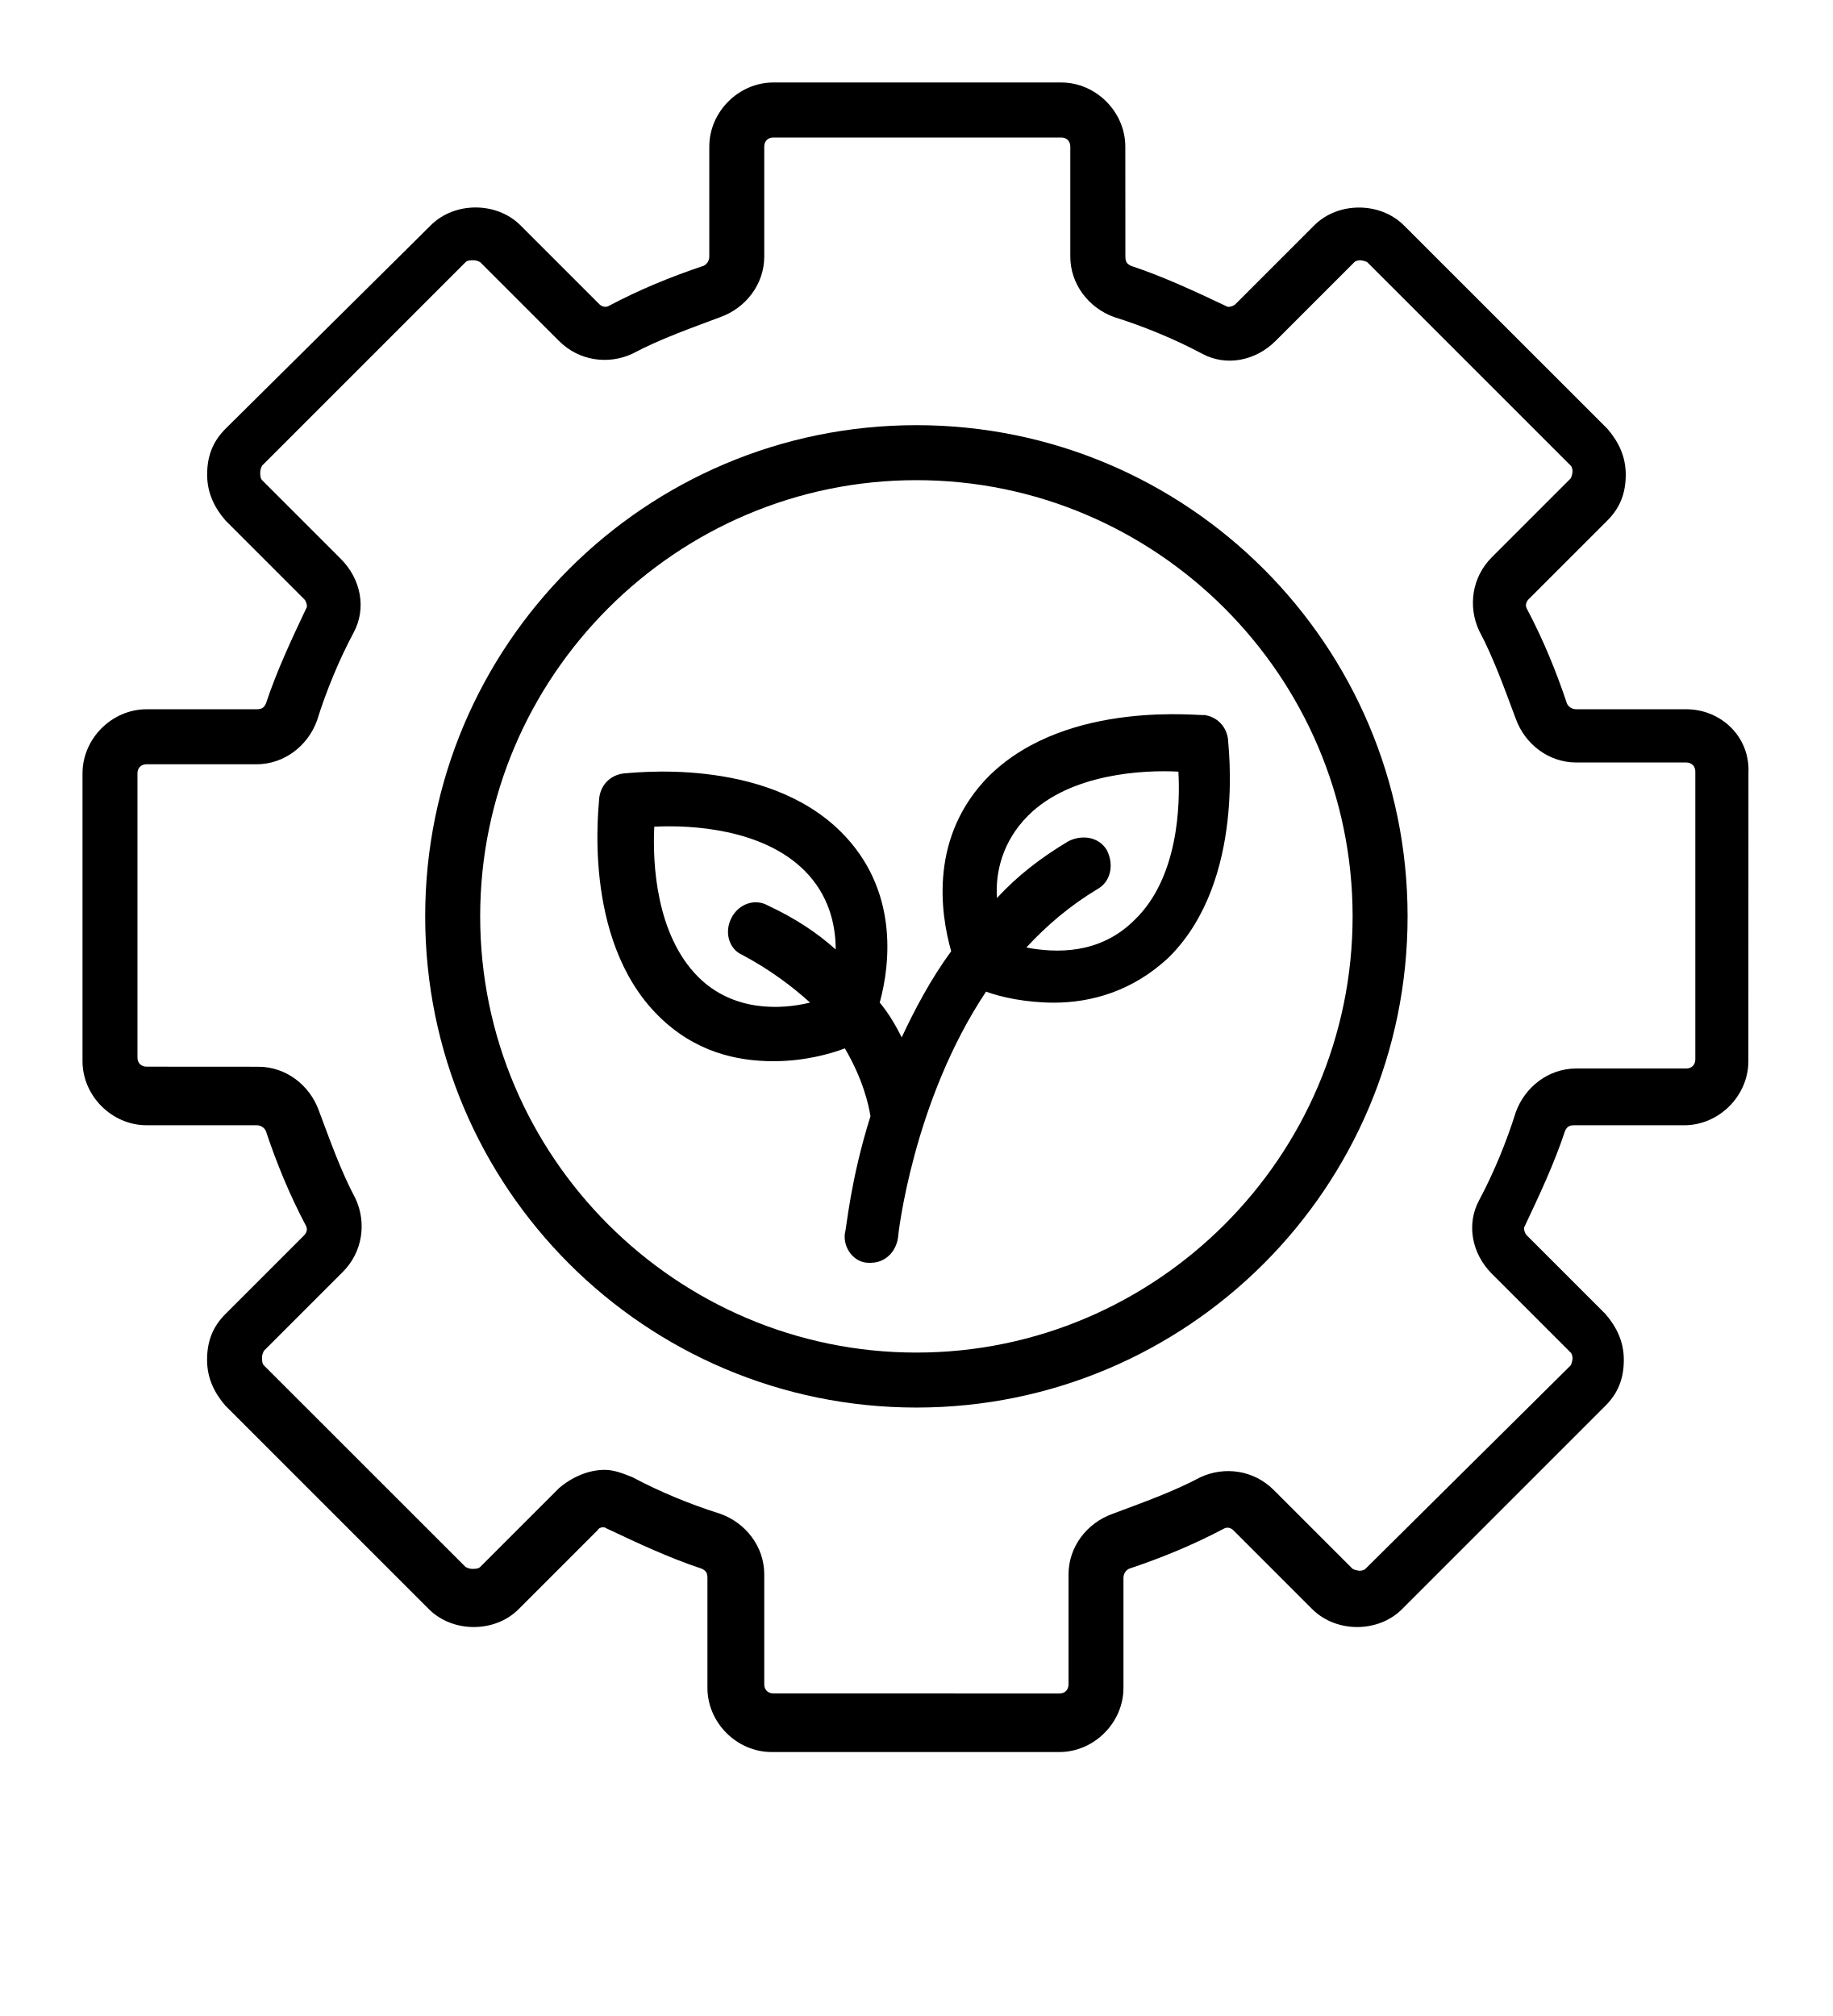
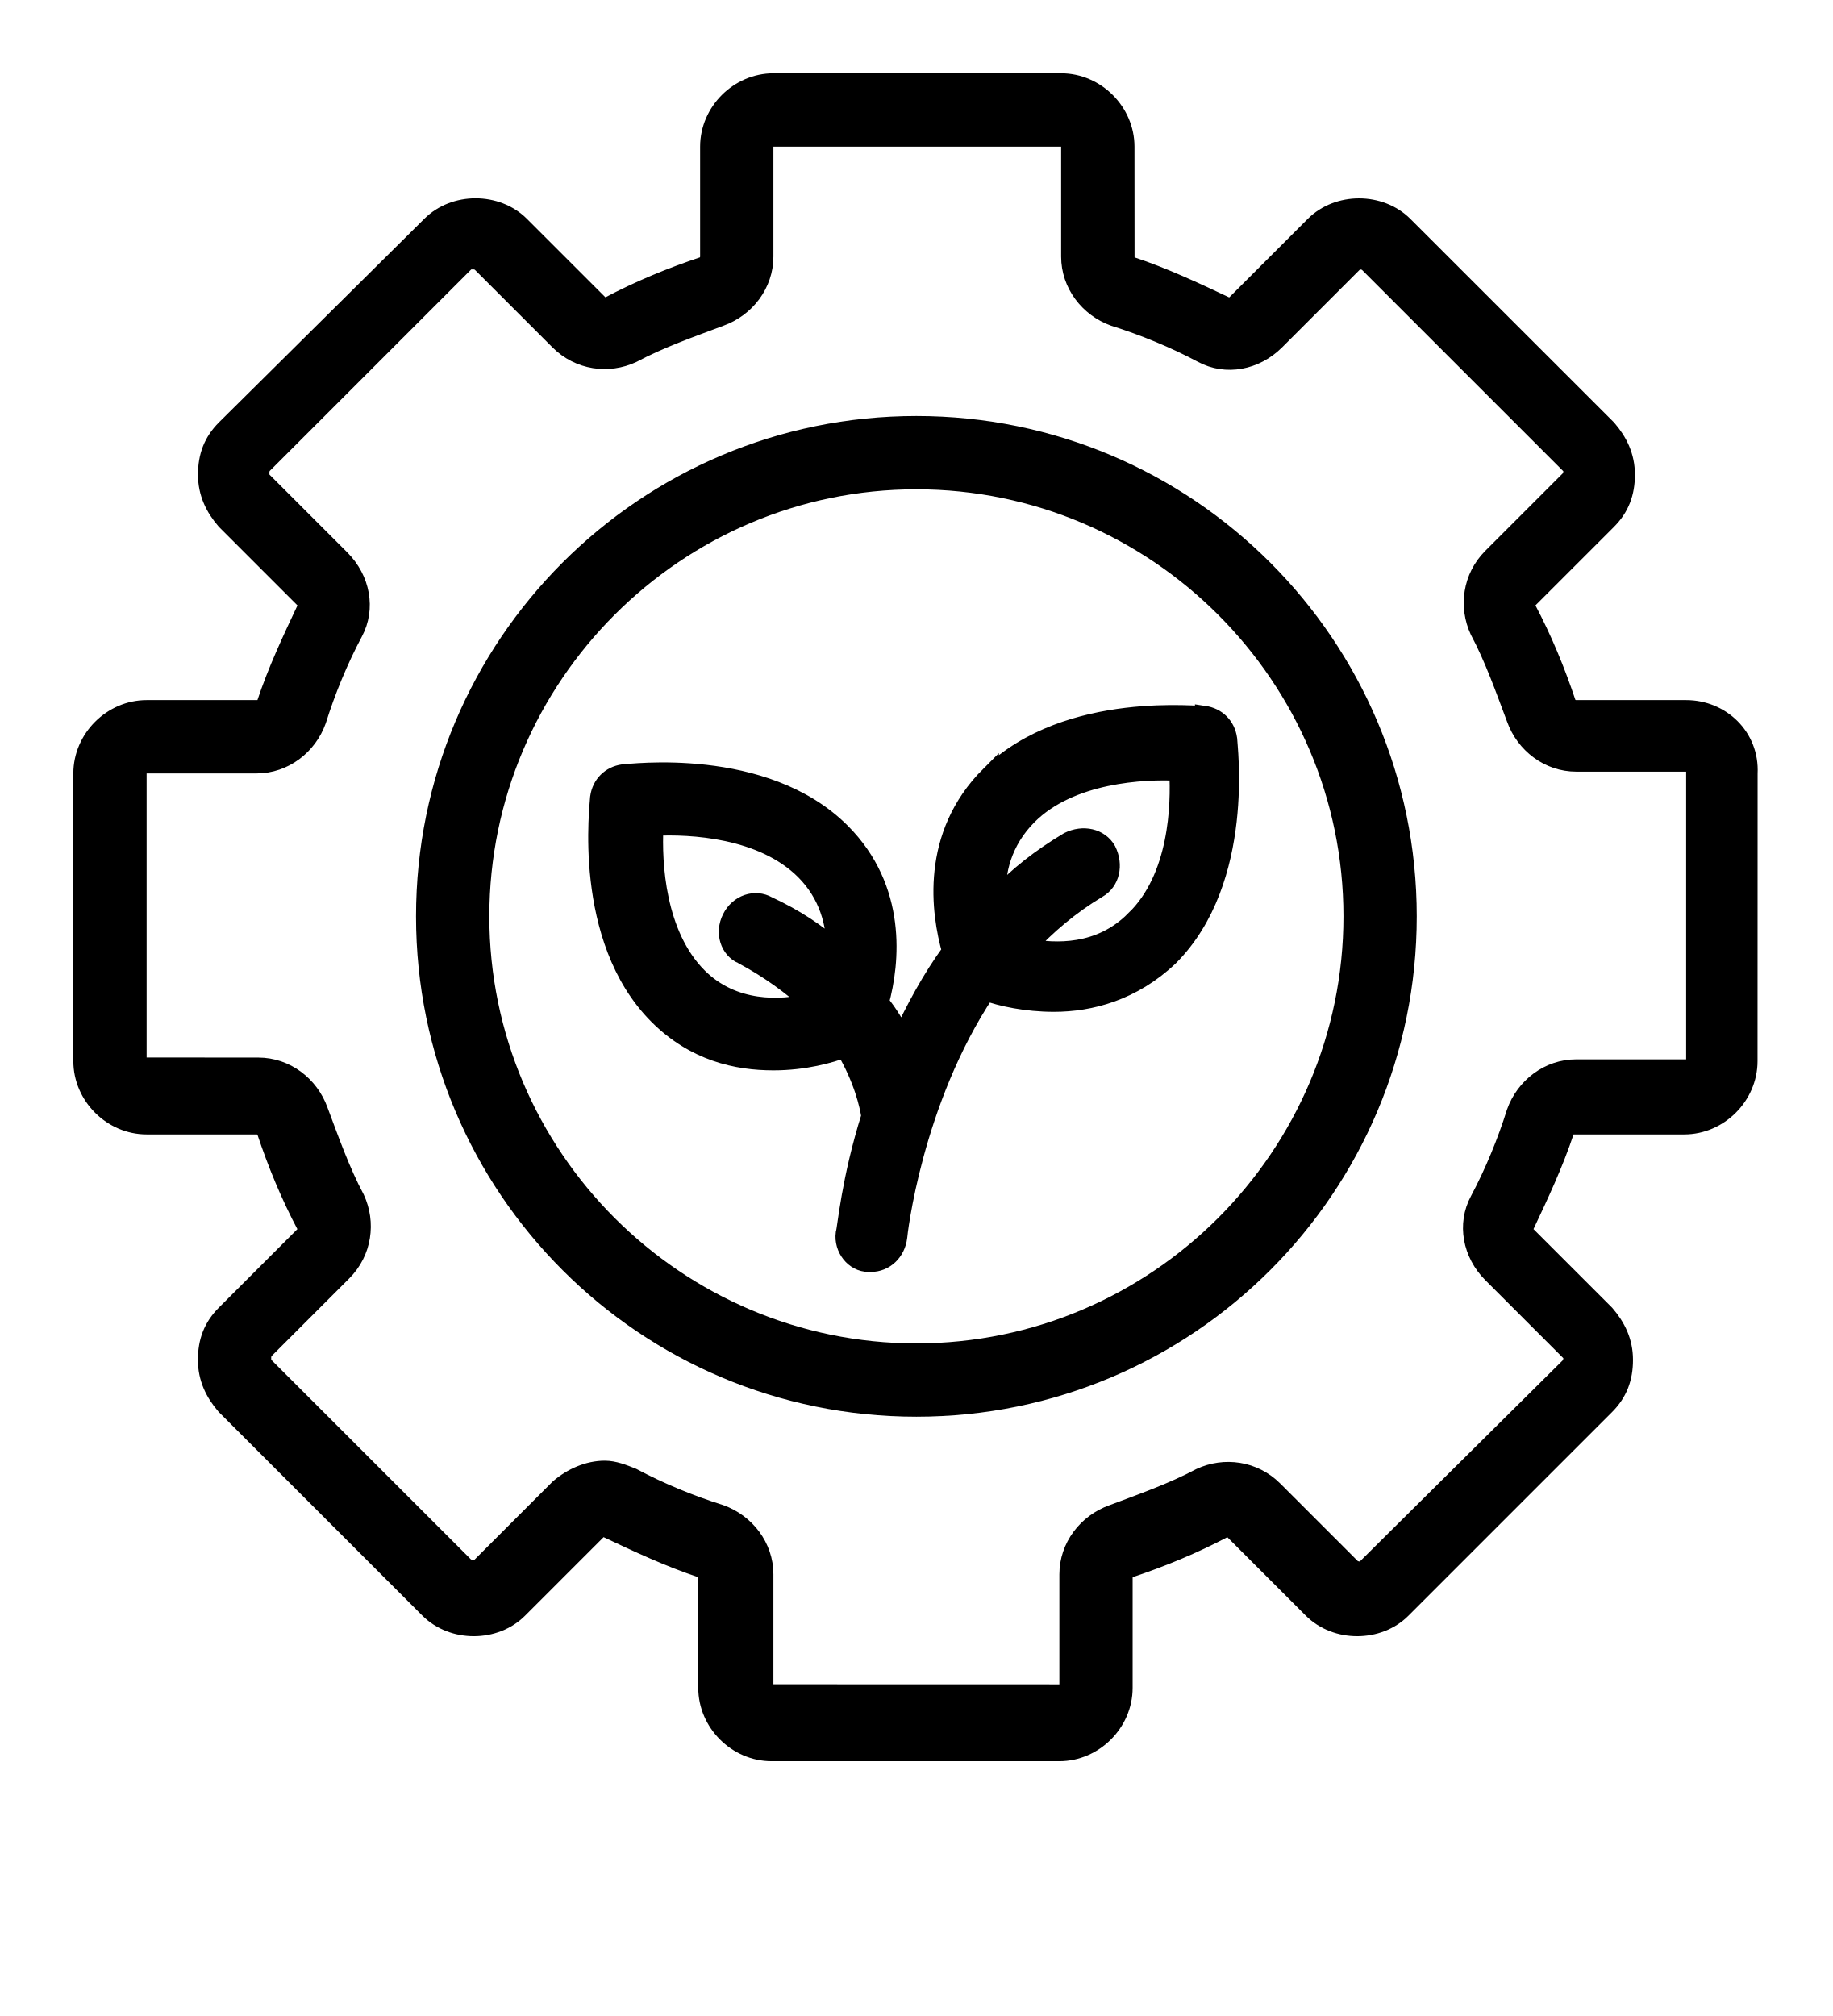
- <svg xmlns="http://www.w3.org/2000/svg" version="1.1" viewBox="0 0 100.0 110.0">
+ <svg xmlns="http://www.w3.org/2000/svg" version="1.1" viewBox="0 0 100.0 110.0" stroke="currentColor" fill="currentColor">
  <path d="m54 42.301c-3.301 3.301-2.699 7.5-2.102 9.602-1.102 1.5-2 3.199-2.699 4.699-0.301-0.602-0.699-1.301-1.199-1.898 0.602-2.199 1-6.199-2.102-9.301-4.199-4.199-11.602-3.199-11.898-3.199-0.699 0.102-1.199 0.602-1.301 1.301 0 0.301-1 7.699 3.199 11.898 2 2 4.301 2.5 6.301 2.5 1.699 0 3.102-0.398 3.898-0.699 1 1.699 1.301 3.102 1.398 3.699-1.102 3.5-1.301 6.102-1.398 6.398-0.102 0.801 0.5 1.602 1.301 1.602h0.102c0.801 0 1.398-0.602 1.5-1.398 0-0.102 0.801-7.398 4.801-13.398 0.801 0.301 2.199 0.602 3.699 0.602 2 0 4.301-0.602 6.301-2.5 4.199-4.199 3.199-11.602 3.199-11.898-0.102-0.699-0.602-1.199-1.301-1.301 0 0.094-7.398-0.906-11.699 3.293zm-13.5 9.801c1.5 0.801 2.699 1.699 3.699 2.602-1.602 0.398-4.199 0.5-6.102-1.398-2.301-2.301-2.5-6.199-2.398-8.199 2-0.102 5.898 0.102 8.199 2.398 1.301 1.301 1.699 2.898 1.699 4.301-1-0.898-2.199-1.699-3.699-2.398-0.699-0.398-1.602-0.102-2 0.699-0.398 0.793-0.098 1.695 0.602 1.996zm21.398-1.902c-1.898 1.898-4.301 1.801-5.898 1.5 1.102-1.199 2.398-2.301 3.898-3.199 0.699-0.398 0.898-1.301 0.5-2.102-0.398-0.699-1.301-0.898-2.102-0.5-1.5 0.898-2.801 1.898-3.898 3.102-0.102-1.398 0.301-3.102 1.699-4.5 2.301-2.301 6.301-2.5 8.199-2.398 0.102 1.797 0.004 5.797-2.398 8.098z" />
  <path d="m92 38.699h-6c-0.199 0-0.398-0.102-0.5-0.301-0.602-1.801-1.301-3.5-2.199-5.199-0.102-0.199 0-0.398 0.102-0.5l4.301-4.301c0.699-0.699 1-1.5 1-2.5s-0.398-1.801-1-2.5l-11.102-11.098c-1.301-1.301-3.602-1.301-4.898 0l-4.301 4.301c-0.102 0.102-0.398 0.199-0.5 0.102-1.699-0.801-3.398-1.602-5.199-2.199-0.199-0.102-0.301-0.199-0.301-0.5l-0.004-6.004c0-1.898-1.602-3.5-3.5-3.5h-15.699c-1.898 0-3.5 1.602-3.5 3.5v6c0 0.199-0.102 0.398-0.301 0.5-1.801 0.602-3.5 1.301-5.199 2.199-0.199 0.102-0.398 0-0.5-0.102l-4.301-4.301c-1.301-1.301-3.602-1.301-4.898 0l-11.199 11.102c-0.699 0.699-1 1.5-1 2.5s0.398 1.801 1 2.5l4.301 4.301c0.102 0.102 0.199 0.398 0.102 0.5-0.801 1.699-1.602 3.398-2.199 5.199-0.102 0.199-0.199 0.301-0.5 0.301h-6.004c-1.898 0-3.5 1.602-3.5 3.5v15.699c0 1.898 1.602 3.5 3.5 3.5h6c0.199 0 0.398 0.102 0.5 0.301 0.602 1.801 1.301 3.5 2.199 5.199 0.102 0.199 0 0.398-0.102 0.5l-4.301 4.301c-0.699 0.699-1 1.5-1 2.5s0.398 1.801 1 2.5l11.102 11.102c1.301 1.301 3.602 1.301 4.898 0l4.301-4.301c0.102-0.199 0.398-0.199 0.5-0.102 1.699 0.801 3.398 1.602 5.199 2.199 0.199 0.102 0.301 0.199 0.301 0.5v6c0 1.898 1.602 3.5 3.5 3.5h15.699c1.898 0 3.5-1.602 3.5-3.5v-6c0-0.199 0.102-0.398 0.301-0.5 1.801-0.602 3.5-1.301 5.199-2.199 0.199-0.102 0.398 0 0.5 0.102l4.301 4.301c1.301 1.301 3.602 1.301 4.898 0l11.102-11.102c0.699-0.699 1-1.5 1-2.5s-0.398-1.801-1-2.5l-4.301-4.301c-0.102-0.102-0.199-0.398-0.102-0.5 0.801-1.699 1.602-3.398 2.199-5.199 0.102-0.199 0.199-0.301 0.5-0.301h6c1.898 0 3.5-1.602 3.5-3.5l0.004-15.699c0.102-2-1.5-3.5-3.398-3.5zm0.5 19.102c0 0.301-0.199 0.5-0.5 0.5h-6c-1.5 0-2.801 1-3.301 2.398-0.5 1.602-1.199 3.301-2 4.801-0.699 1.301-0.398 2.898 0.699 4l4.301 4.301c0.102 0.102 0.102 0.301 0.102 0.301s0 0.199-0.102 0.398l-11.199 11.102c-0.102 0.102-0.301 0.102-0.301 0.102s-0.199 0-0.398-0.102l-4.301-4.301c-1.102-1.102-2.699-1.301-4-0.699-1.5 0.801-3.199 1.398-4.801 2-1.398 0.5-2.398 1.801-2.398 3.301v6c0 0.301-0.199 0.5-0.5 0.5l-15.602-0.004c-0.301 0-0.5-0.199-0.5-0.5v-6c0-1.5-1-2.801-2.398-3.301-1.602-0.5-3.301-1.199-4.801-2-0.5-0.199-1-0.398-1.5-0.398-0.898 0-1.801 0.398-2.5 1l-4.301 4.301c-0.102 0.102-0.301 0.102-0.398 0.102-0.102 0-0.199 0-0.398-0.102l-11.004-11c-0.102-0.102-0.102-0.301-0.102-0.398 0-0.102 0-0.199 0.102-0.398l4.301-4.301c1.102-1.102 1.301-2.699 0.699-4-0.801-1.5-1.398-3.199-2-4.801-0.5-1.398-1.801-2.398-3.301-2.398l-6.098-0.004c-0.301 0-0.5-0.199-0.5-0.5v-15.5c0-0.301 0.199-0.5 0.5-0.5h6c1.5 0 2.801-1 3.301-2.398 0.5-1.602 1.199-3.301 2-4.801 0.699-1.301 0.398-2.898-0.699-4l-4.301-4.301c-0.102-0.102-0.102-0.301-0.102-0.398 0-0.102 0-0.199 0.102-0.398l11.102-11.102c0.102-0.102 0.301-0.102 0.398-0.102 0.102 0 0.199 0 0.398 0.102l4.301 4.301c1.102 1.102 2.699 1.301 4 0.699 1.5-0.801 3.199-1.398 4.801-2 1.398-0.5 2.398-1.801 2.398-3.301v-6c0-0.301 0.199-0.5 0.5-0.5h15.699c0.301 0 0.5 0.199 0.5 0.5v6c0 1.5 1 2.801 2.398 3.301 1.602 0.5 3.301 1.199 4.801 2 1.301 0.699 2.898 0.398 4-0.699l4.301-4.301c0.102-0.102 0.301-0.102 0.301-0.102s0.199 0 0.398 0.102l11.102 11.102c0.102 0.102 0.102 0.301 0.102 0.301s0 0.199-0.102 0.398l-4.301 4.301c-1.102 1.102-1.301 2.699-0.699 4 0.801 1.5 1.398 3.199 2 4.801 0.5 1.398 1.801 2.398 3.301 2.398h6c0.301 0 0.5 0.199 0.5 0.5z" />
  <path d="m50 23.199c-14.801 0-26.801 12-26.801 26.801s12 26.801 26.801 26.801 26.801-12 26.801-26.801-12-26.801-26.801-26.801zm0 50.602c-13.102 0-23.801-10.699-23.801-23.801s10.699-23.801 23.801-23.801 23.801 10.699 23.801 23.801-10.699 23.801-23.801 23.801z" />
</svg>
